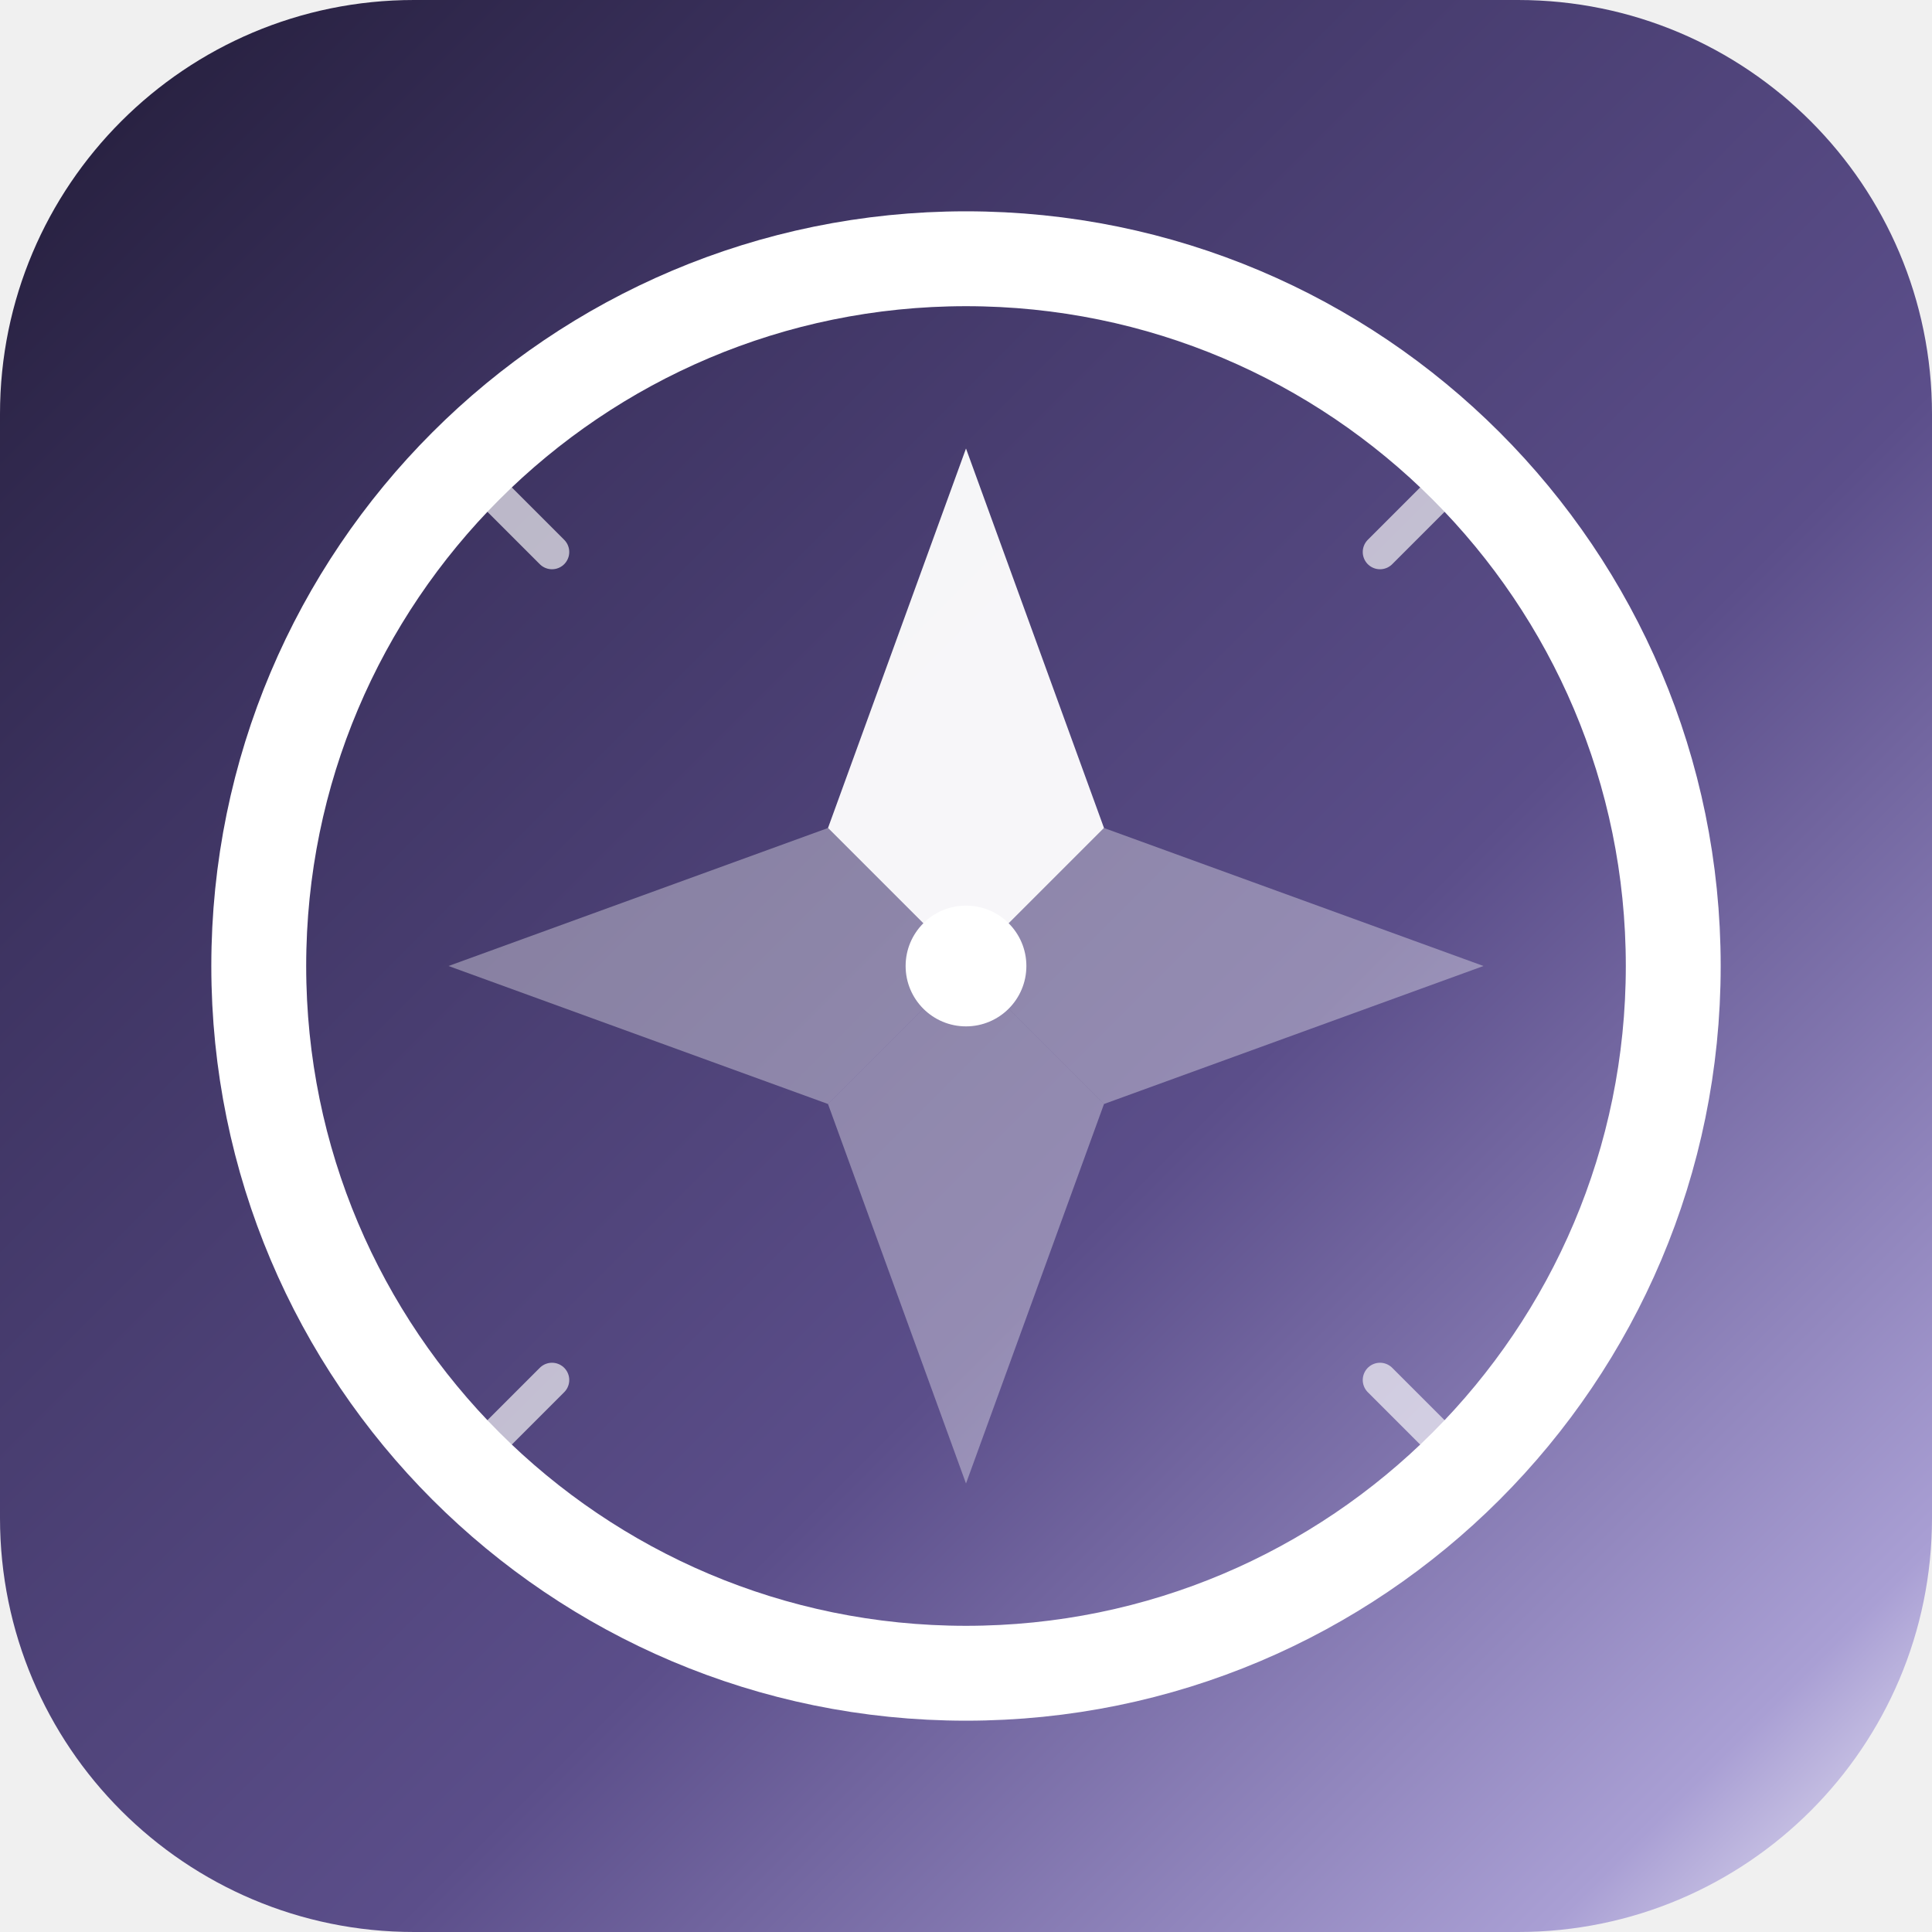
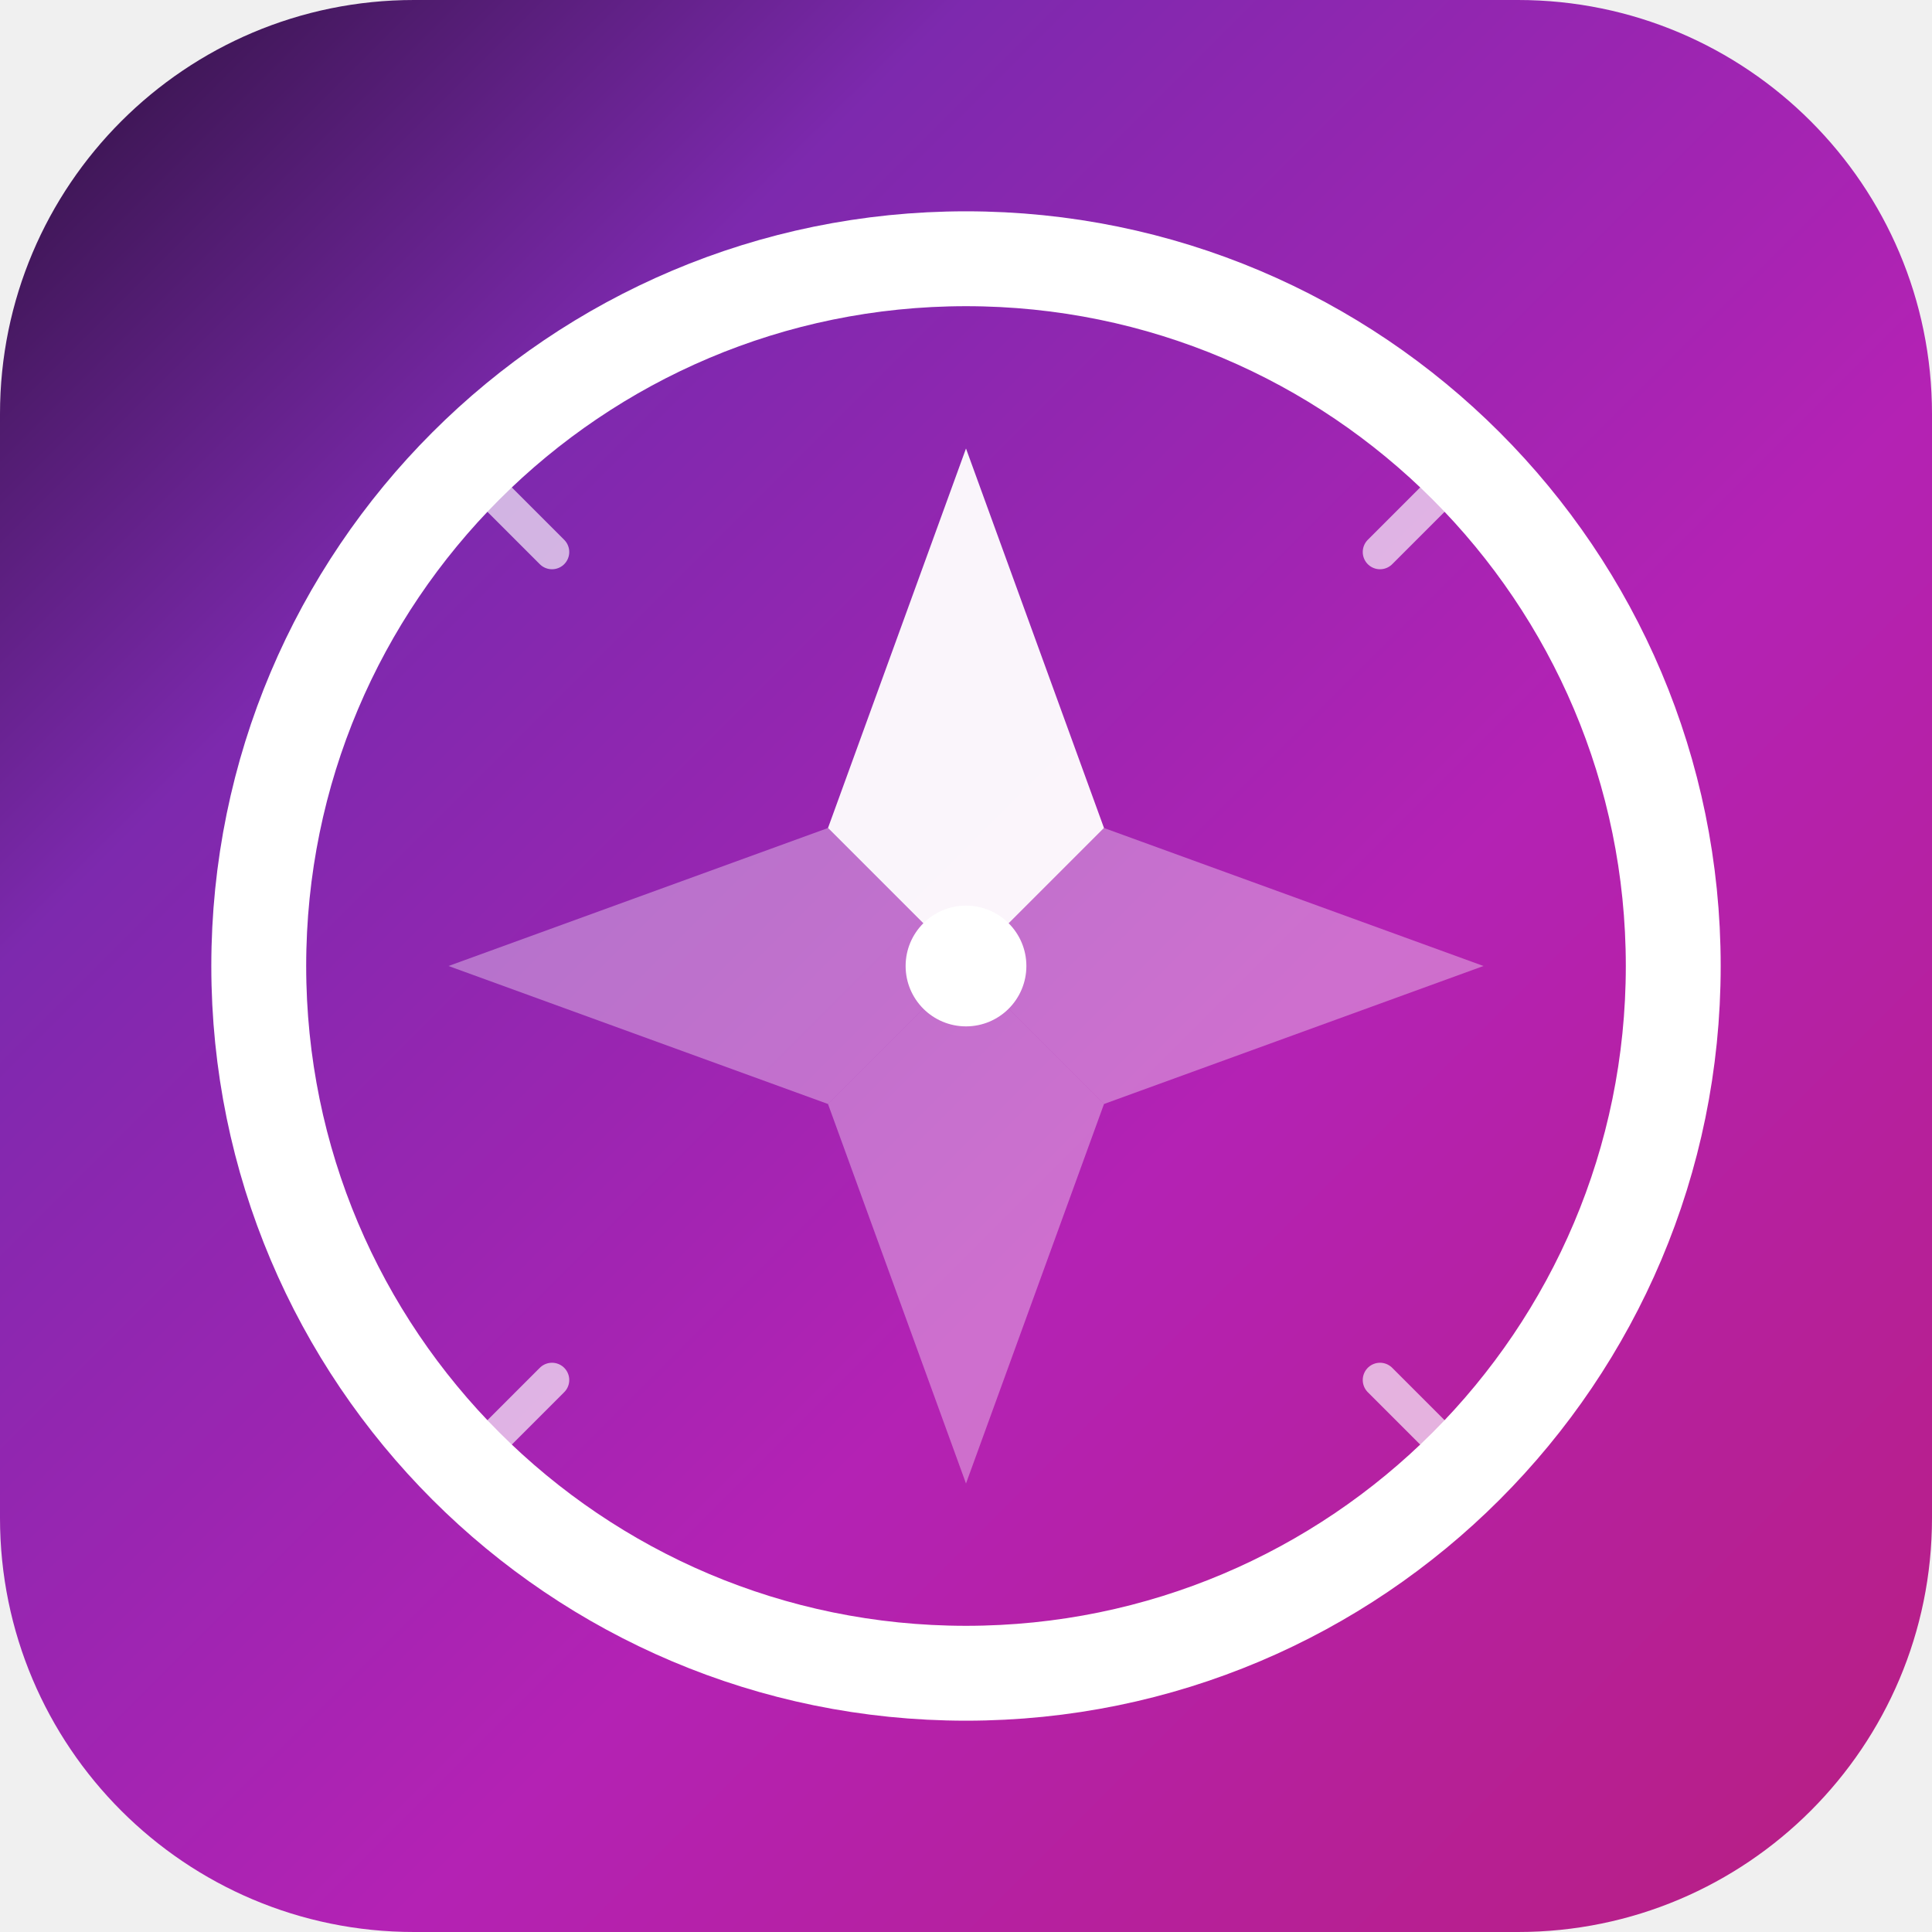
<svg xmlns="http://www.w3.org/2000/svg" width="112" height="112" viewBox="0 0 112 112" fill="none">
-   <g clip-path="url(#clip0_22_40)">
-     <path d="M24 0H88C101.255 0 112 10.745 112 24V88C112 101.255 101.255 112 88 112H24C10.745 112 0 101.255 0 88V24C0 10.745 10.745 0 24 0Z" fill="url(#paint0_linear_22_40)" />
-     <path d="M56 97C78.644 97 97 78.644 97 56C97 33.356 78.644 15 56 15C33.356 15 15 33.356 15 56C15 78.644 33.356 97 56 97Z" stroke="white" stroke-width="5.5" />
-     <path d="M80 32L84 28" stroke="white" stroke-opacity="0.65" stroke-width="2" stroke-linecap="round" />
-     <path d="M80 80L84 84" stroke="white" stroke-opacity="0.65" stroke-width="2" stroke-linecap="round" />
-     <path d="M32 80L28 84" stroke="white" stroke-opacity="0.65" stroke-width="2" stroke-linecap="round" />
-     <path d="M32 32L28 28" stroke="white" stroke-opacity="0.65" stroke-width="2" stroke-linecap="round" />
-     <path d="M56 86L48 64L56 56L64 64L56 86Z" fill="white" fill-opacity="0.35" />
-     <path d="M26 56L48 64L56 56L48 48L26 56Z" fill="white" fill-opacity="0.35" />
-     <path d="M86 56L64 48L56 56L64 64L86 56Z" fill="white" fill-opacity="0.35" />
-     <path d="M56 26L64 48L56 56L48 48L56 26Z" fill="white" fill-opacity="0.95" />
-     <path d="M56 59.5C57.933 59.5 59.5 57.933 59.5 56C59.5 54.067 57.933 52.5 56 52.5C54.067 52.5 52.5 54.067 52.5 56C52.5 57.933 54.067 59.5 56 59.5Z" fill="white" />
+   <g clip-path="url(#clip0_77_207)">
+     <mask id="mask0_77_207" style="mask-type:luminance" maskUnits="userSpaceOnUse" x="0" y="0" width="112" height="112">
+       <path d="M112 0H0V112H112V0Z" fill="white" />
+     </mask>
+     <g mask="url(#mask0_77_207)">
+       <path d="M24 0H88C101.255 0 112 10.745 112 24V88C112 101.255 101.255 112 88 112H24C10.745 112 0 101.255 0 88V24C0 10.745 10.745 0 24 0Z" fill="url(#paint0_linear_77_207)" />
+       <path d="M56 97C78.644 97 97 78.644 97 56C97 33.356 78.644 15 56 15C33.356 15 15 33.356 15 56C15 78.644 33.356 97 56 97Z" stroke="white" stroke-width="5.5" />
+       <path d="M80 32L84 28" stroke="white" stroke-opacity="0.65" stroke-width="2" stroke-linecap="round" />
+       <path d="M80 80L84 84" stroke="white" stroke-opacity="0.65" stroke-width="2" stroke-linecap="round" />
+       <path d="M32 80L28 84" stroke="white" stroke-opacity="0.65" stroke-width="2" stroke-linecap="round" />
+       <path d="M32 32L28 28" stroke="white" stroke-opacity="0.65" stroke-width="2" stroke-linecap="round" />
+       <path d="M56 86L48 64L56 56L64 64L56 86Z" fill="white" fill-opacity="0.35" />
+       <path d="M26 56L48 64L56 56L48 48L26 56Z" fill="white" fill-opacity="0.35" />
+       <path d="M86 56L64 48L56 56L64 64L86 56Z" fill="white" fill-opacity="0.35" />
+       <path d="M56 26L64 48L56 56L48 48L56 26Z" fill="white" fill-opacity="0.95" />
+       <path d="M56 59.5C57.933 59.5 59.5 57.933 59.5 56C59.5 54.067 57.933 52.5 56 52.5C54.067 52.5 52.5 54.067 52.5 56C52.5 57.933 54.067 59.5 56 59.5Z" fill="white" />
+     </g>
  </g>
  <defs>
-     <linearGradient id="paint0_linear_22_40" x1="0" y1="0" x2="112" y2="112" gradientUnits="userSpaceOnUse">
-       <stop stop-color="#221C38" />
-       <stop offset="0.25" stop-color="#3E3462" />
-       <stop offset="0.6" stop-color="#5B4E8A" />
-       <stop offset="0.9" stop-color="#A99FD4" />
-       <stop offset="1" stop-color="#EEEDF8" />
+     <linearGradient id="paint0_linear_77_207" x1="0" y1="0" x2="112" y2="112" gradientUnits="userSpaceOnUse">
+       <stop stop-color="#2C113C" />
+       <stop offset="0.25" stop-color="#7D29AE" />
+       <stop offset="0.6" stop-color="#B422B4" />
+       <stop offset="1" stop-color="#B81E80" />
    </linearGradient>
-     <clipPath id="clip0_22_40">
+     <clipPath id="clip0_77_207">
      <rect width="112" height="112" fill="white" />
    </clipPath>
  </defs>
</svg>
